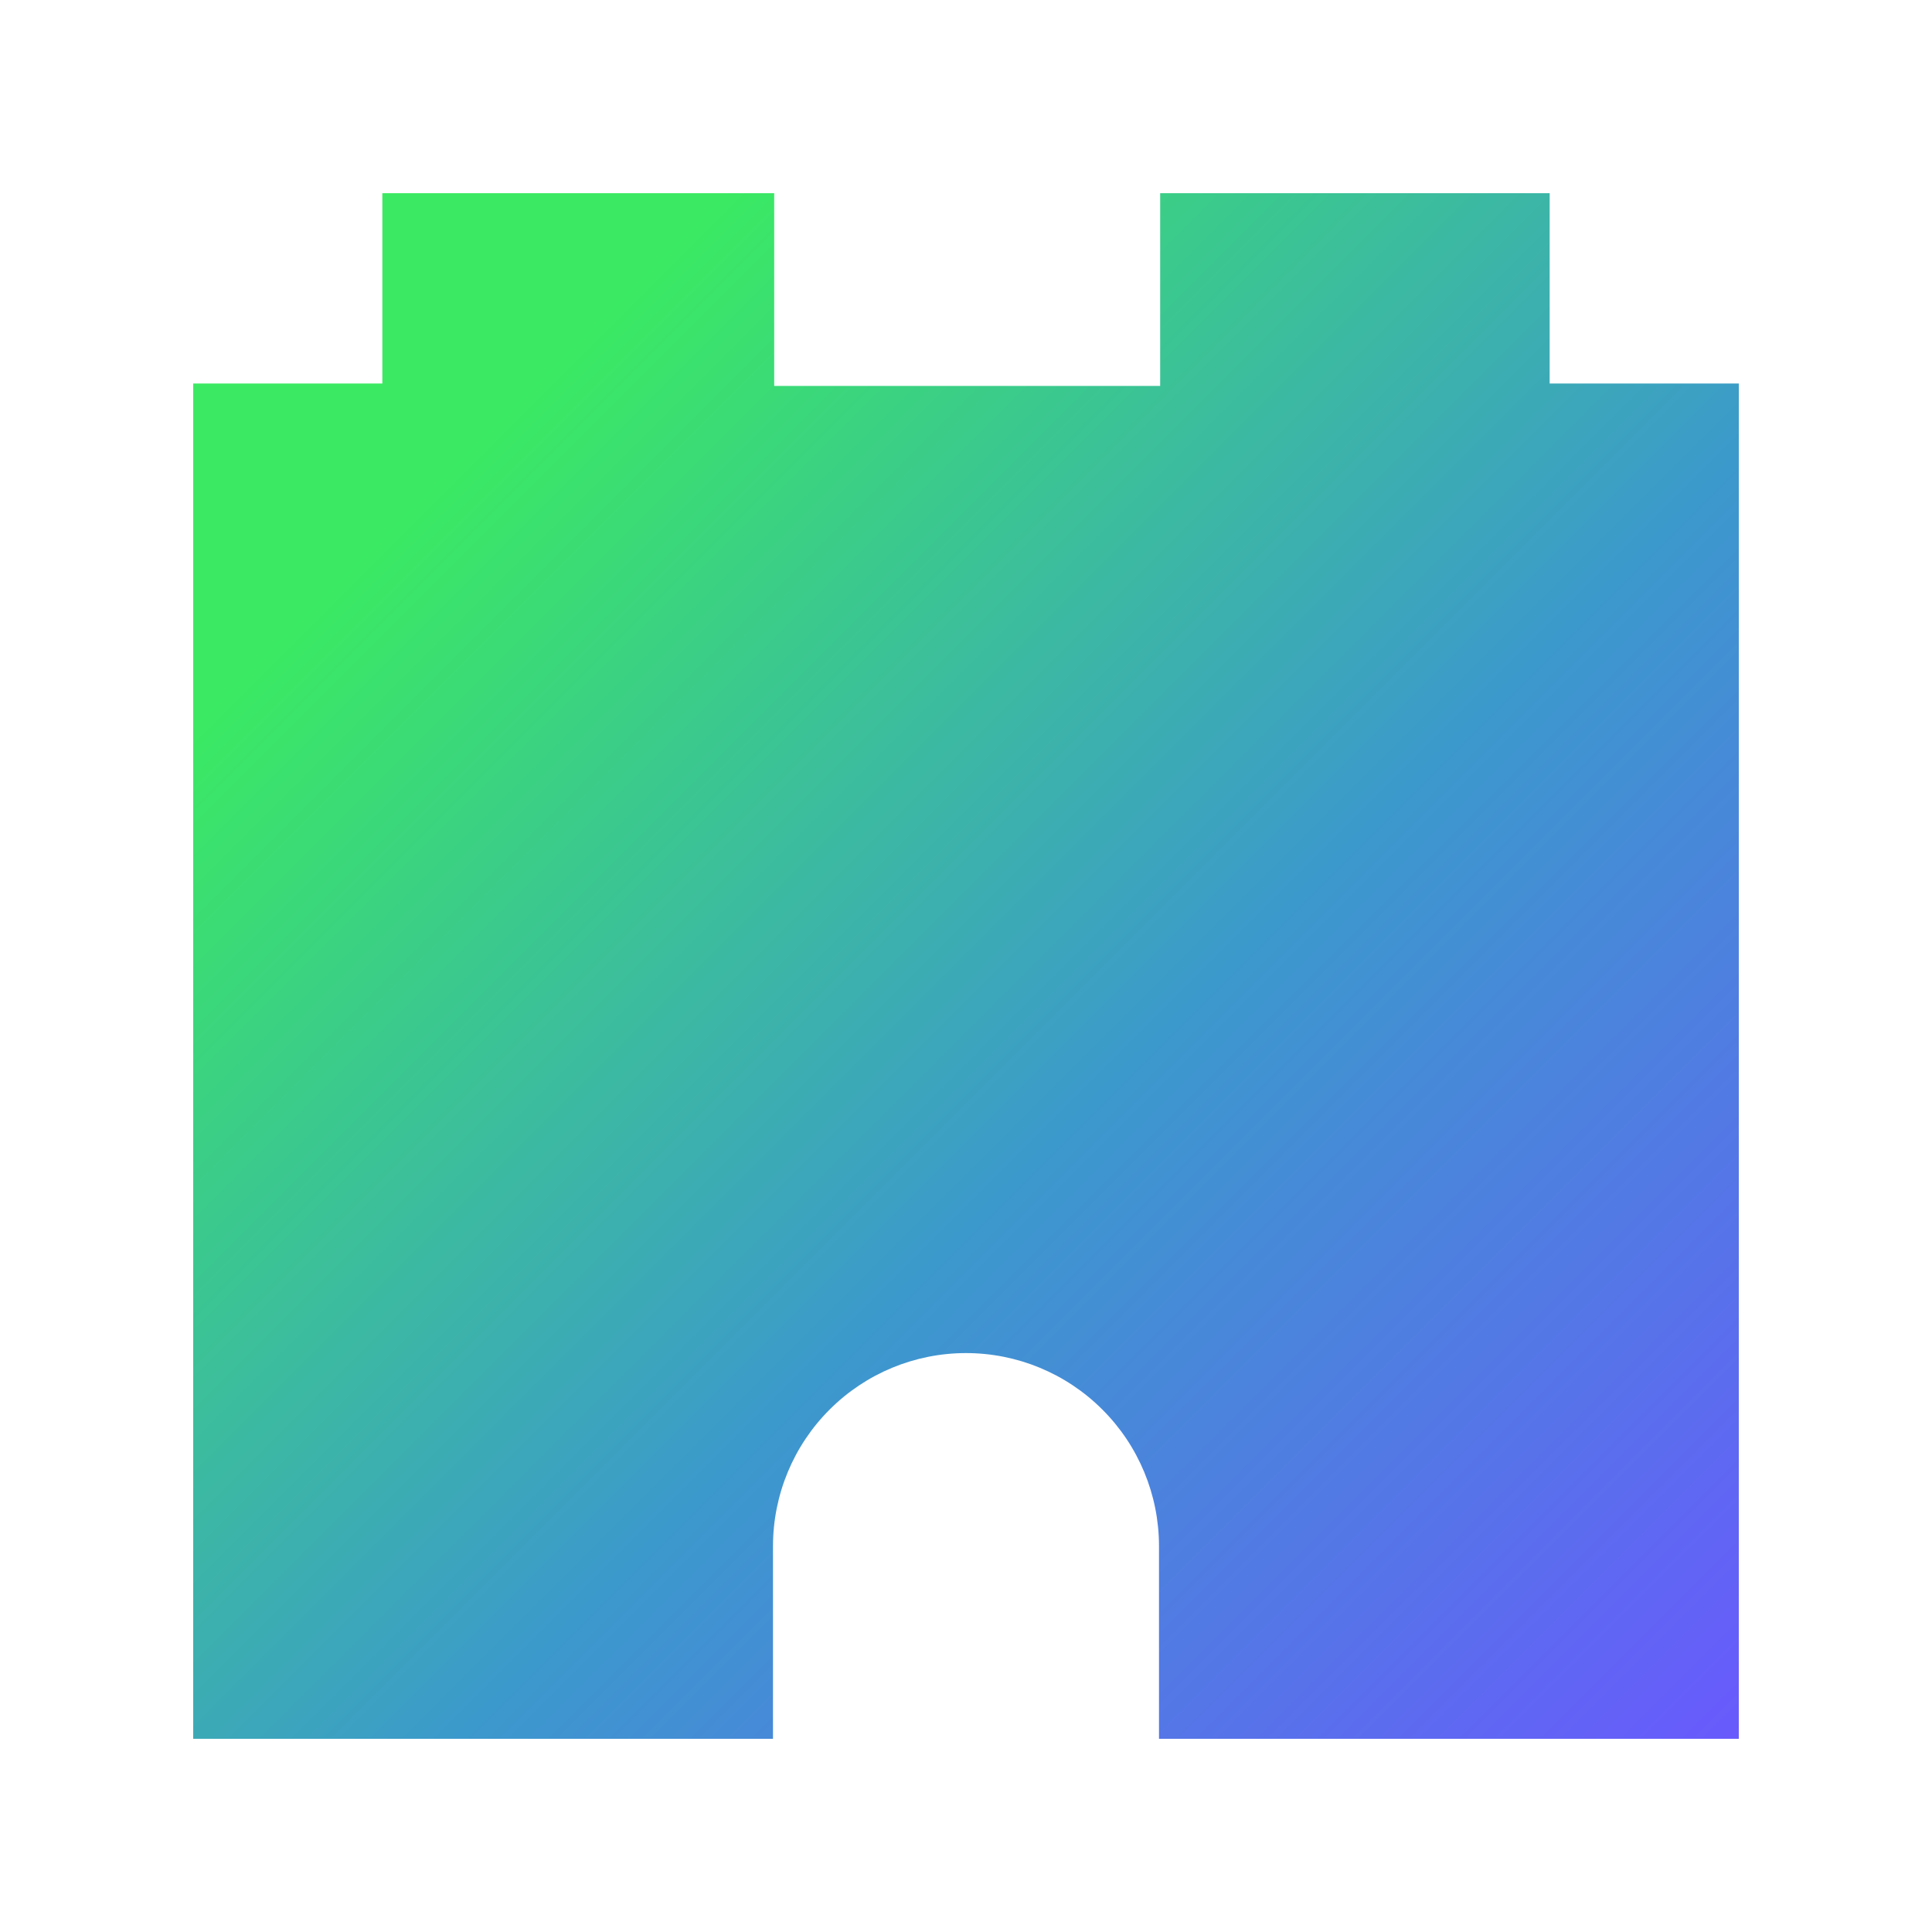
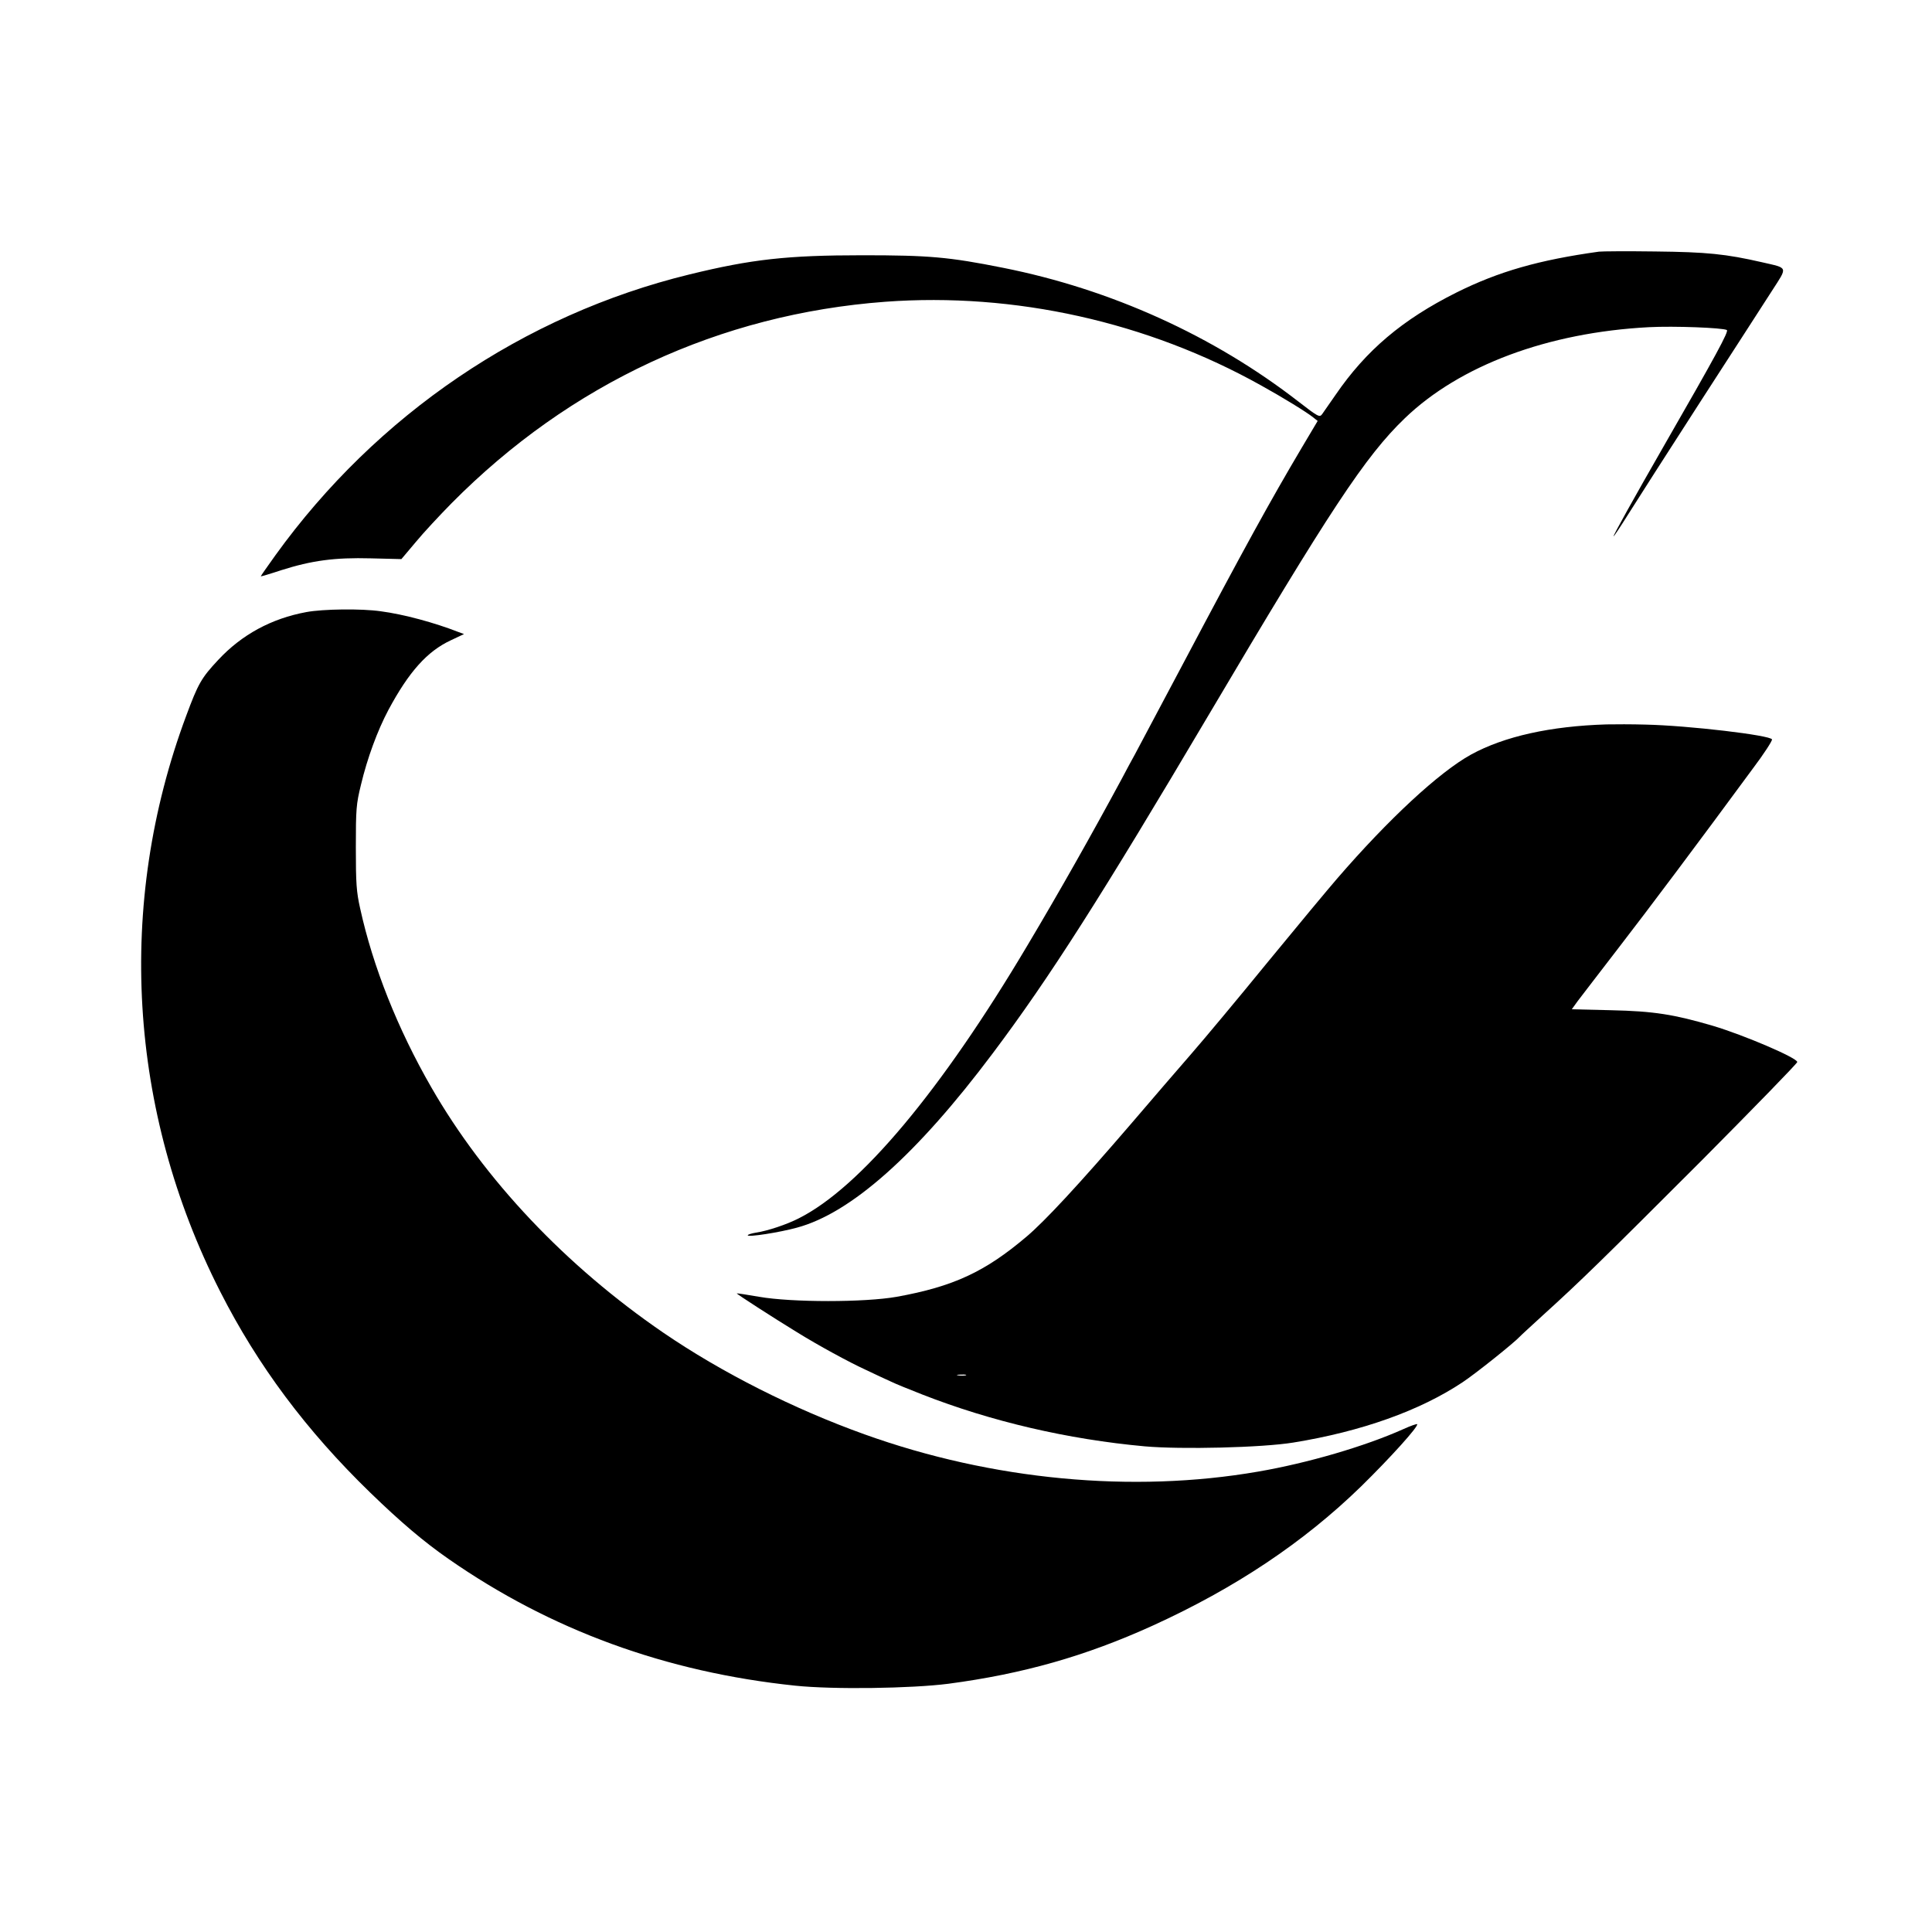
- <svg xmlns="http://www.w3.org/2000/svg" width="40" height="40" viewBox="0 0 40 40" fill="none">
-   <path d="M32.084 7.94V4H24.02V7.99H16.029V4H7.916V7.94H4V36H16.004V32.005C16.006 30.946 16.427 29.931 17.177 29.183C17.926 28.434 18.941 28.014 20 28.014C21.059 28.014 22.074 28.434 22.823 29.183C23.573 29.931 23.994 30.946 23.996 32.005V36H36V7.94H32.084Z" fill="url(#paint0_linear)" />
-   <defs>
-     <linearGradient id="paint0_linear" x1="2.942" y1="4.9" x2="37.777" y2="39.734" gradientUnits="userSpaceOnUse">
-       <stop offset="0.159" stop-color="#3BEA62" />
-       <stop offset="0.54" stop-color="#3C99CC" />
-       <stop offset="0.937" stop-color="#6B57FF" />
-     </linearGradient>
-   </defs>
+ <svg xmlns="http://www.w3.org/2000/svg" version="1.0" width="2pt" height="2pt" viewBox="0 0 1018 884" preserveAspectRatio="xMidYMid meet">
+   <g transform="translate(0,884) scale(0.1,-0.1)" fill="#000000" stroke="none">
+     <path d="M8425 8184 c-316 -44 -527 -104 -750 -215 -286 -143 -477 -305 -638 -540 -32 -46 -64 -92 -71 -102 -13 -17 -21 -13 -123 66 -448 348 -990 593 -1558 706 -285 57 -390 66 -740 66 -397 0 -585 -21 -912 -101 -873 -213 -1648 -739 -2182 -1480 -43 -60 -78 -110 -77 -111 1 -1 49 13 106 32 164 52 284 68 474 63 l161 -4 75 89 c41 50 127 142 190 206 624 630 1412 996 2285 1061 681 50 1381 -106 1980 -441 114 -63 239 -140 274 -168 l24 -19 -85 -143 c-164 -277 -297 -518 -623 -1134 -125 -236 -240 -452 -255 -480 -15 -27 -47 -86 -70 -130 -157 -291 -325 -589 -496 -876 -454 -765 -881 -1275 -1204 -1438 -64 -33 -166 -67 -227 -76 -24 -4 -43 -10 -43 -14 0 -11 167 15 258 40 285 76 632 384 1033 919 299 398 574 830 1136 1780 640 1082 827 1366 1035 1566 290 279 754 452 1286 480 133 7 390 -3 411 -15 11 -7 -56 -131 -332 -611 -155 -270 -268 -473 -265 -476 2 -1 36 50 76 114 40 64 211 331 380 593 169 261 339 525 379 587 83 129 87 118 -52 150 -192 44 -291 54 -565 57 -146 2 -278 1 -295 -1z" />
+     <path d="M1615 6285 c-185 -34 -341 -119 -465 -252 -89 -95 -106 -125 -169 -295 -370 -992 -305 -2081 179 -3033 198 -390 454 -733 791 -1060 159 -154 281 -258 412 -349 538 -375 1146 -597 1827 -668 200 -21 611 -15 807 10 393 52 724 146 1076 306 435 198 796 439 1099 734 153 150 305 318 295 328 -2 2 -35 -9 -72 -26 -203 -91 -504 -179 -765 -224 -663 -115 -1403 -45 -2074 196 -374 134 -754 326 -1061 536 -514 352 -942 805 -1222 1292 -178 309 -308 637 -375 942 -20 89 -23 132 -23 323 0 203 2 228 27 330 33 139 87 286 145 395 108 201 204 308 328 366 l70 33 -30 11 c-125 49 -287 93 -408 109 -104 15 -305 12 -392 -4z" />
+     <path d="M8465 5693 c-295 -9 -539 -63 -714 -159 -167 -92 -434 -339 -706 -654 -45 -52 -209 -249 -364 -438 -154 -189 -336 -407 -404 -485 -68 -78 -210 -243 -316 -367 -276 -321 -455 -514 -552 -596 -218 -185 -385 -263 -684 -317 -169 -30 -553 -30 -725 0 -63 11 -116 19 -118 18 -3 -2 192 -128 318 -205 113 -70 273 -157 360 -197 52 -25 113 -53 135 -63 22 -11 96 -41 165 -68 363 -142 766 -236 1172 -273 192 -17 618 -7 783 20 358 58 667 168 892 318 68 45 272 208 303 242 3 4 57 53 120 111 200 181 322 301 838 817 276 278 502 510 502 517 0 22 -281 142 -445 191 -205 60 -310 77 -537 82 l-206 5 31 43 c18 23 113 148 212 276 163 211 421 555 710 948 59 78 104 148 102 155 -9 22 -439 73 -667 78 -69 2 -161 2 -205 1z m-3377 -3430 c-10 -2 -28 -2 -40 0 -13 2 -5 4 17 4 22 1 32 -1 23 -4z" />
+   </g>
</svg>
